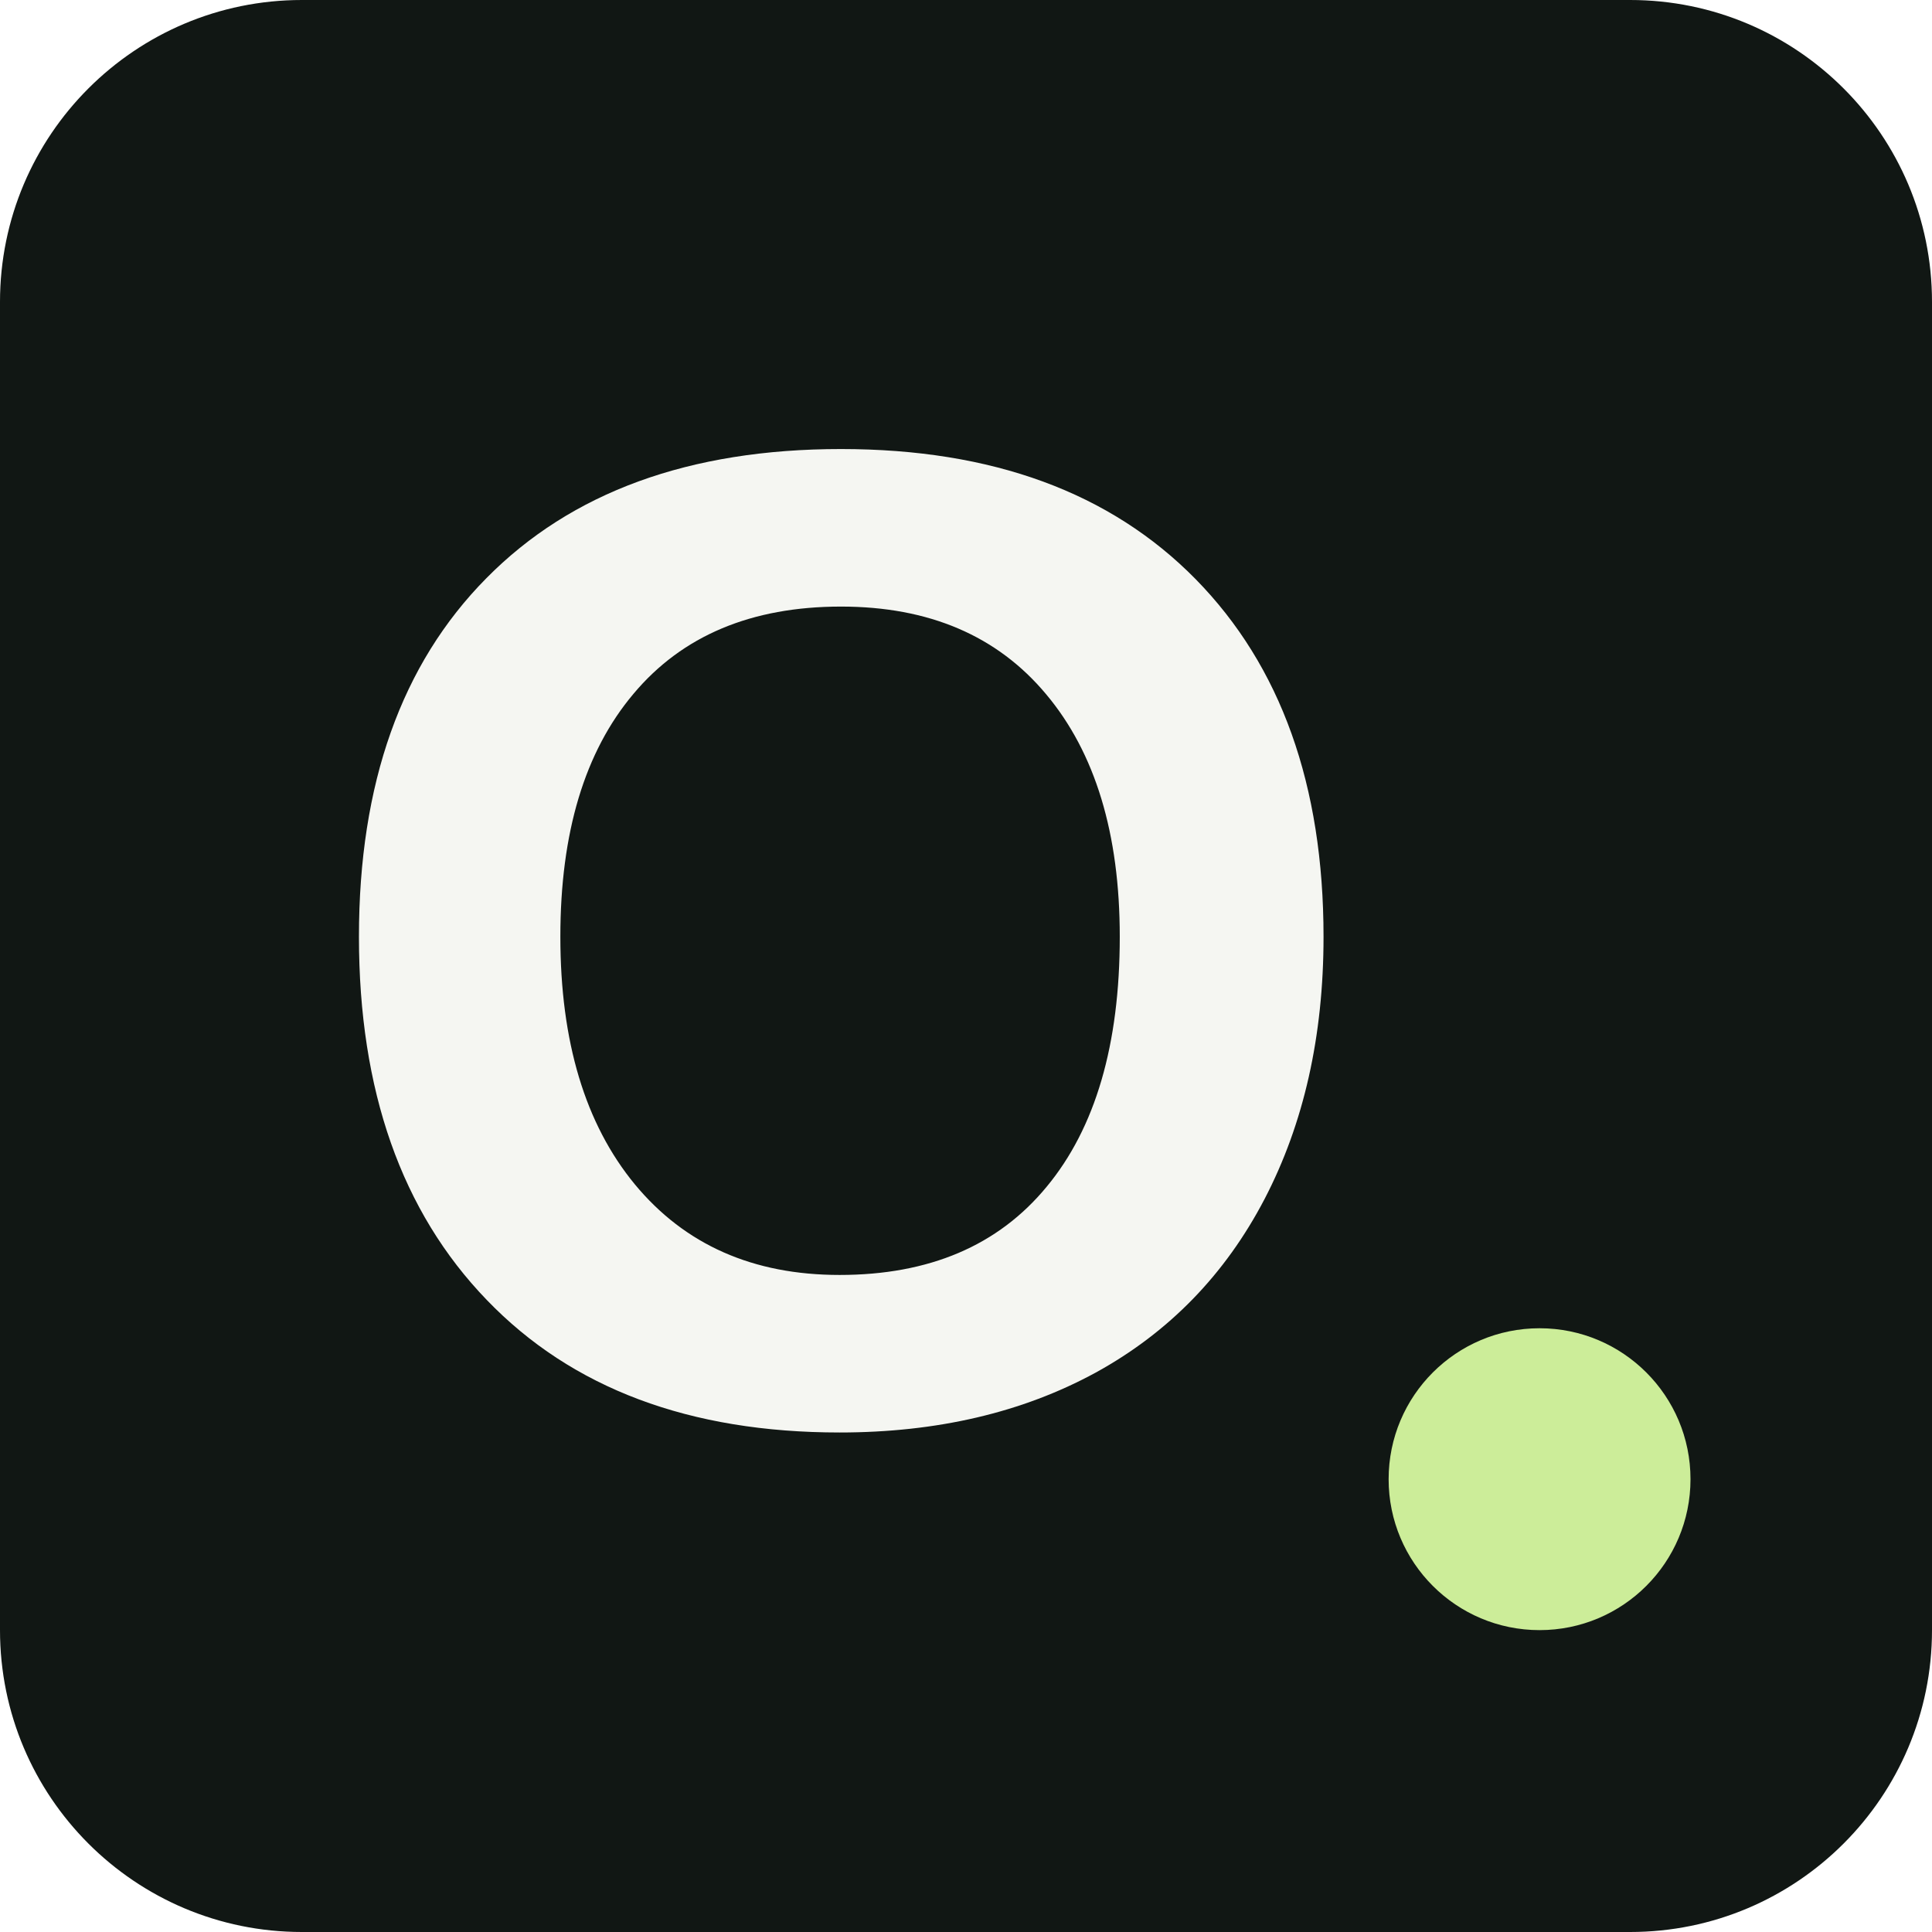
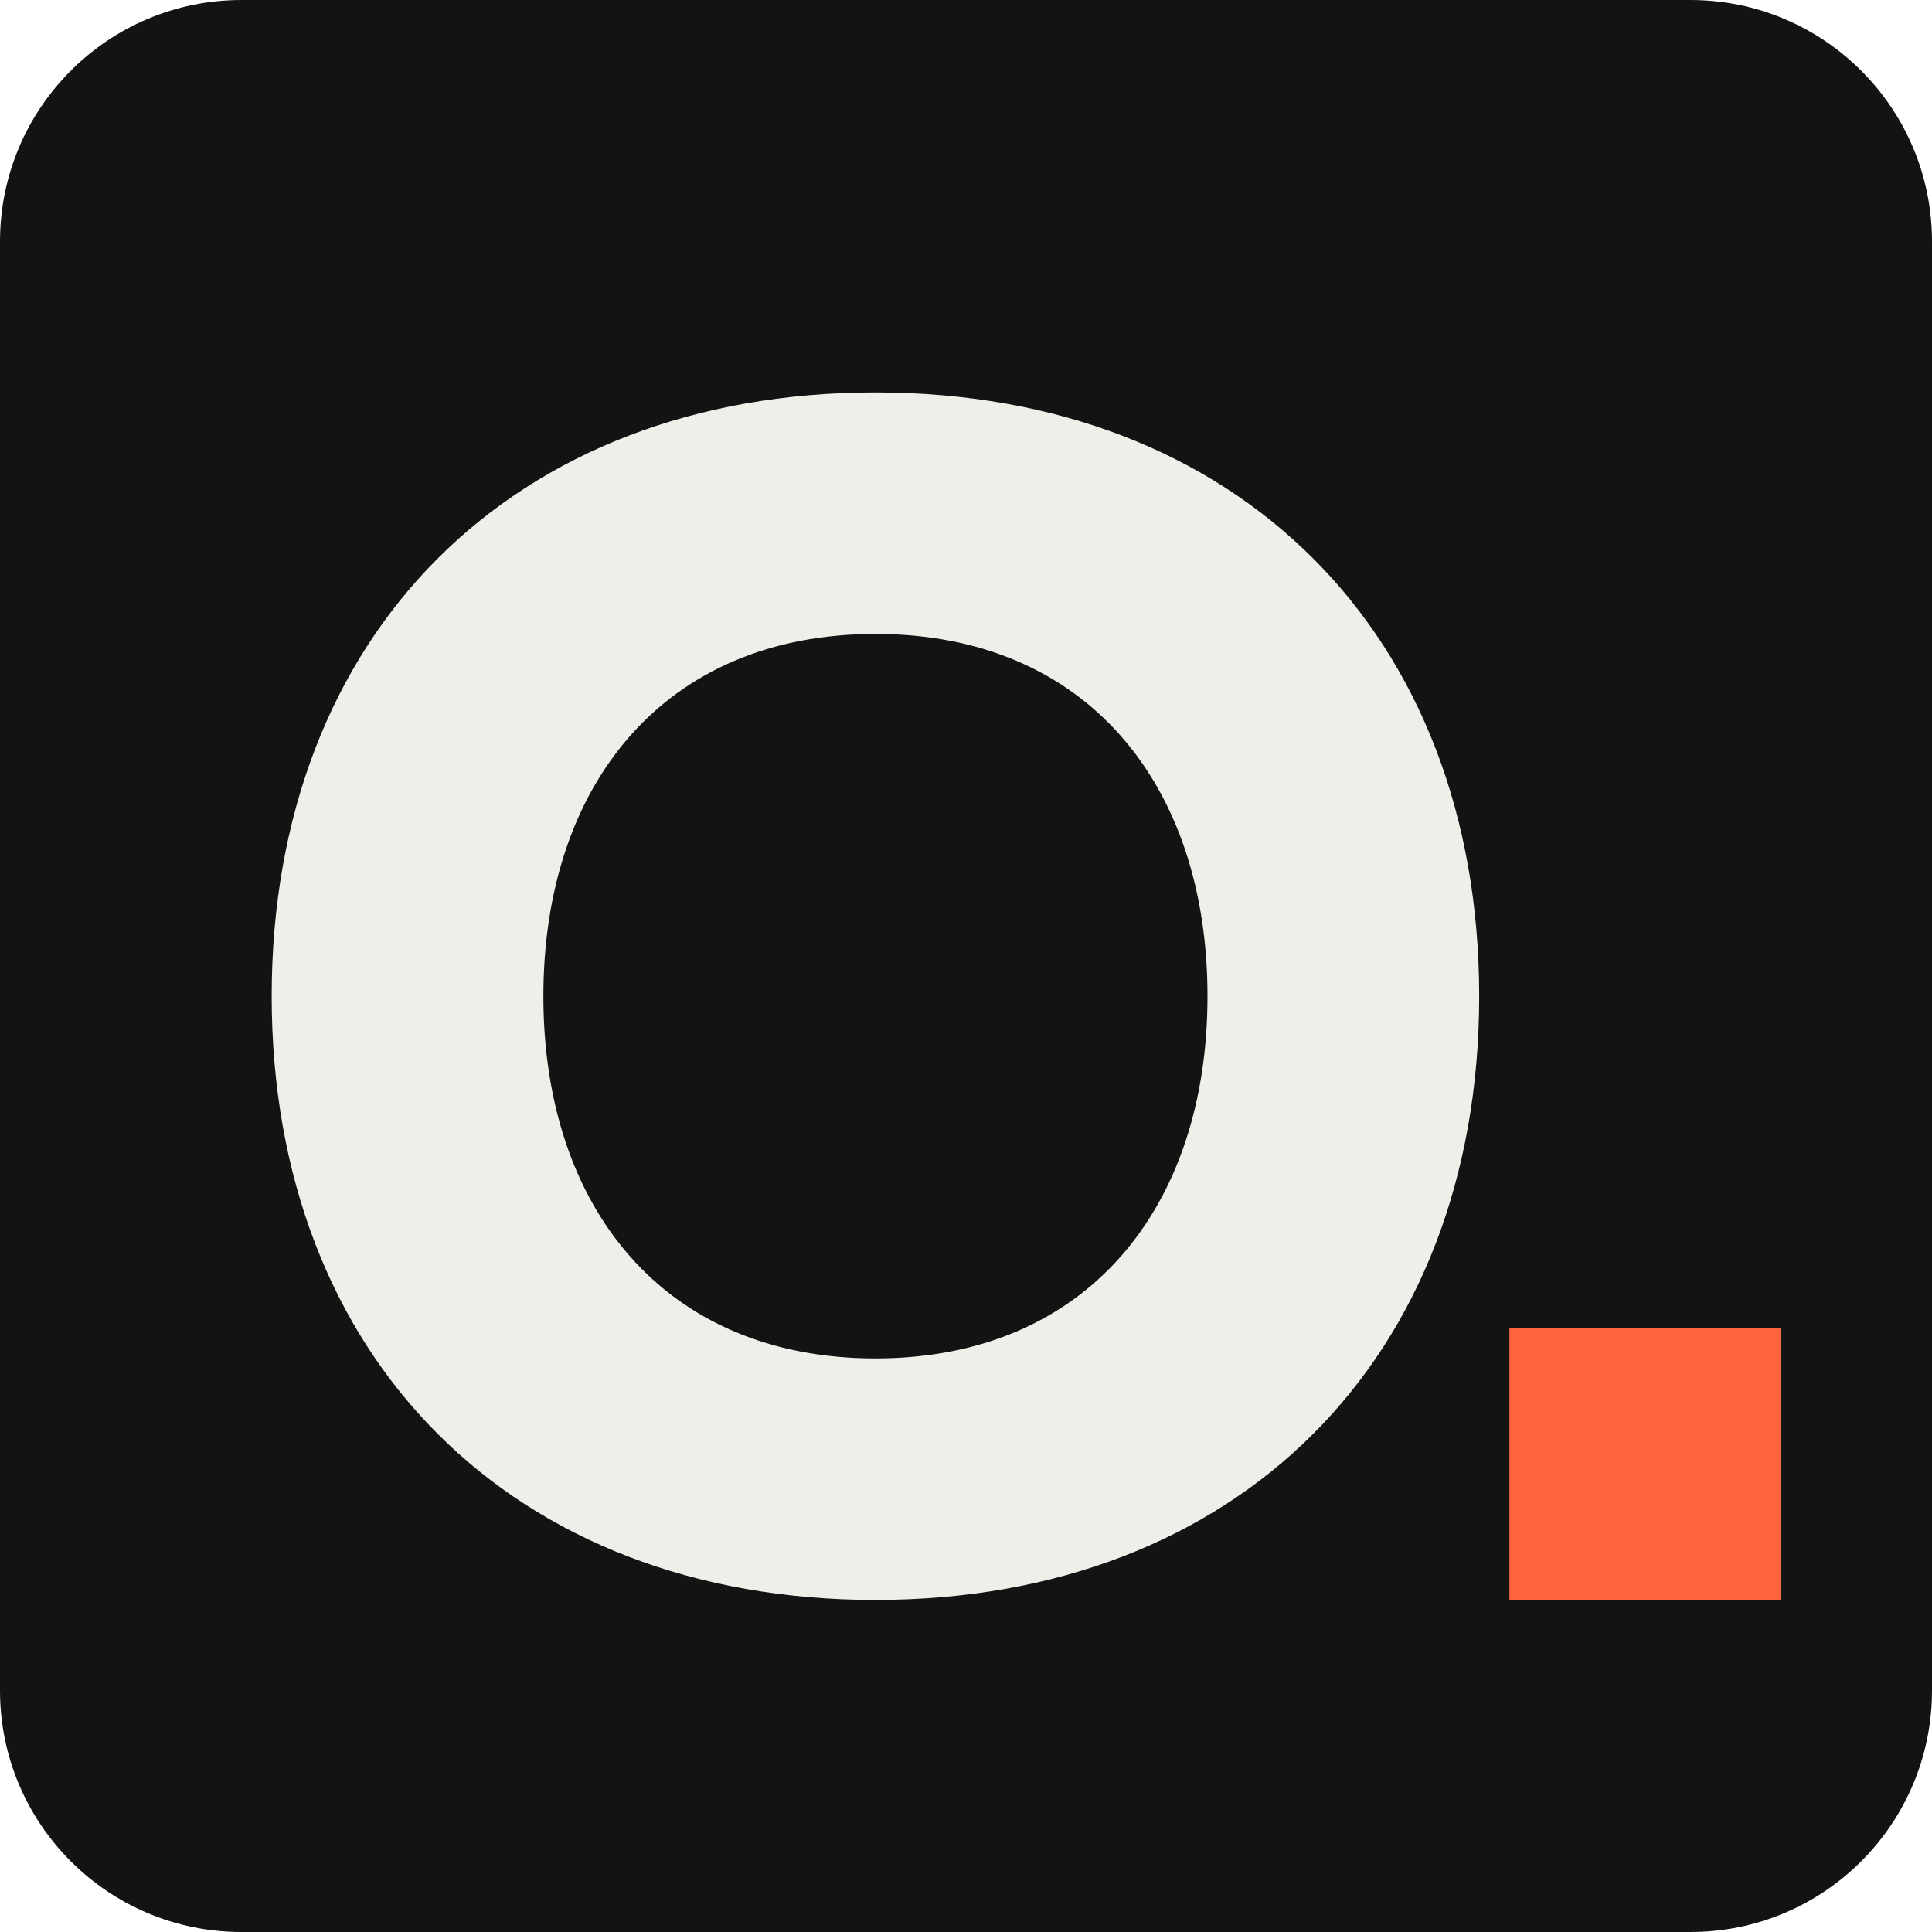
<svg xmlns="http://www.w3.org/2000/svg" viewBox="0 0 64 64">
-   <rect width="64" height="64" rx="10" fill="#111714" />
-   <text x="10" y="47" font-family="Arial,sans-serif" font-size="46" font-weight="700" fill="#f5f6f2">O</text>
-   <circle cx="51" cy="49" r="5" fill="#cced99" />
+   <rect width="64" height="64" rx="8" fill="#121313" />
+   <path d="M29 13c-12 0-20 8-20 20s8 20 20 20 20-8 20-20-8-20-20-20Zm0 8c7 0 11 5 11 12s-4 12-11 12-11-5-11-12 4-12 11-12Z" fill="#efefea" />
+   <path d="M50 44h9v9h-9z" fill="#ff653d" />
</svg>
